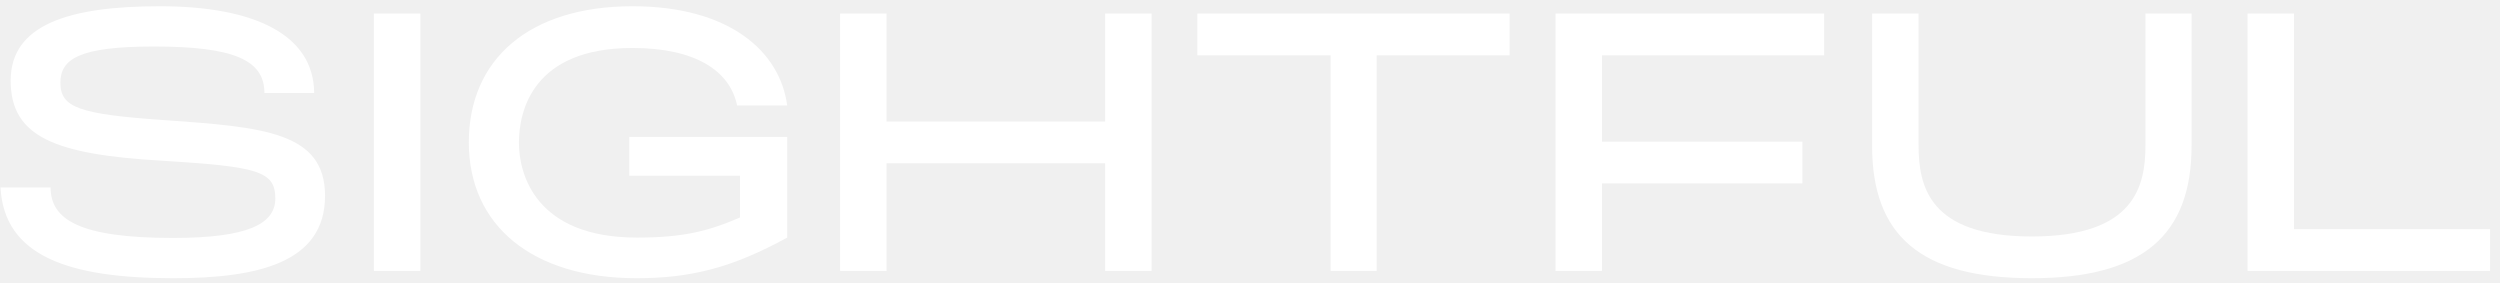
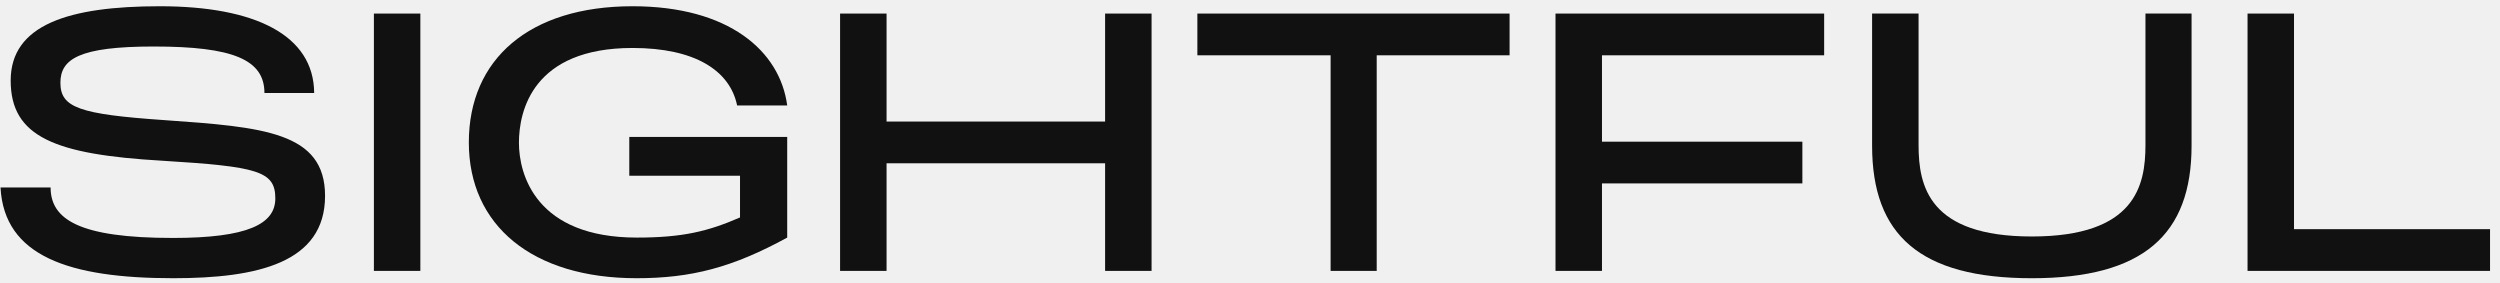
<svg xmlns="http://www.w3.org/2000/svg" width="239" height="27" viewBox="0 0 239 27" fill="none">
-   <path d="M0.048 17.919H4.837C4.837 20.963 7.544 22.748 16.533 22.748C23.682 22.748 26.32 21.418 26.32 18.969C26.32 16.344 24.619 15.925 15.492 15.365C5.254 14.77 1.02 13.09 1.02 7.701C1.02 2.347 6.607 0.597 15.284 0.597C24.342 0.597 29.999 3.327 30.034 8.891H25.279C25.279 5.706 22.294 4.447 14.694 4.447C7.579 4.447 5.774 5.636 5.774 7.911C5.774 10.29 7.579 10.92 15.665 11.48C25.14 12.145 31.075 12.6 31.075 18.724C31.075 25.128 24.619 26.597 16.568 26.597C6.607 26.597 0.395 24.498 0.048 17.919Z" fill="white" />
-   <path d="M35.744 1.297H40.187V25.898H35.744V1.297Z" fill="white" />
-   <path d="M44.819 13.615C44.819 5.671 50.581 0.597 60.472 0.597C69.669 0.597 74.562 4.867 75.256 10.081H70.467C69.773 6.721 66.406 4.587 60.472 4.587C50.928 4.587 49.609 10.605 49.609 13.65C49.609 16.694 51.24 22.713 60.888 22.713C65.261 22.713 67.69 22.118 70.745 20.788V16.799H60.159V13.09H75.256V22.713C70.016 25.583 66.059 26.597 60.853 26.597C50.893 26.597 44.819 21.558 44.819 13.615Z" fill="white" />
-   <path d="M84.755 11.62H105.648V1.297H110.09V25.898H105.648V15.61H84.755V25.898H80.313V1.297H84.755V11.62Z" fill="white" />
-   <path d="M114.468 5.287V1.297H144.315V5.287H131.612V25.898H127.205V5.287H114.468Z" fill="white" />
-   <path d="M148.707 1.297H174.389V5.287H153.149V13.545H172.307V17.534H153.149V25.898H148.707V1.297Z" fill="white" />
-   <path d="M209.514 1.297V13.93C209.514 22.433 204.898 26.597 194.243 26.597C183.554 26.597 178.973 22.468 178.973 13.93V1.297H183.415V13.86C183.415 17.779 184.387 22.608 194.243 22.608C204.134 22.608 205.106 17.744 205.106 13.86V1.297H209.514Z" fill="white" />
-   <path d="M214.865 1.297H219.307V21.908H238.048V25.898H214.865V1.297Z" fill="white" />
+   <g clip-path="url(#clip0_2097_12685)">
+     <path d="M0.049 17.919H4.838C4.838 20.963 7.545 22.748 16.534 22.748C23.683 22.748 26.321 21.418 26.321 18.969C26.321 16.344 24.62 15.924 15.493 15.364C5.255 14.77 1.021 13.09 1.021 7.701C1.021 2.347 6.608 0.597 15.285 0.597C24.343 0.597 30 3.327 30.035 8.891H25.28C25.28 5.706 22.295 4.446 14.695 4.446C7.58 4.446 5.775 5.636 5.775 7.911C5.775 10.29 7.58 10.92 15.666 11.48C25.141 12.145 31.076 12.6 31.076 18.724C31.076 25.128 24.62 26.597 16.569 26.597C6.608 26.597 0.396 24.498 0.049 17.919Z" fill="#111111" />
+     <path d="M35.744 1.297H40.186V25.898H35.744V1.297Z" fill="#111111" />
+     <path d="M44.82 13.615C44.82 5.671 50.581 0.597 60.472 0.597C69.669 0.597 74.563 4.866 75.257 10.08H70.468C69.774 6.721 66.407 4.586 60.472 4.586C50.928 4.586 49.61 10.605 49.61 13.65C49.61 16.694 51.241 22.713 60.889 22.713C65.262 22.713 67.691 22.118 70.745 20.788V16.799H60.16V13.09H75.257V22.713C70.016 25.582 66.06 26.597 60.854 26.597C50.894 26.597 44.82 21.558 44.82 13.615Z" fill="#111111" />
+     <path d="M84.755 11.62H105.648V1.297H110.09V25.898H105.648V15.61H84.755V25.898H80.312V1.297H84.755V11.62Z" fill="#111111" />
+     <path d="M114.469 5.287V1.297H144.316V5.287H131.613V25.898H127.206V5.287H114.469Z" fill="#111111" />
+     <path d="M148.707 1.297H174.389V5.287H153.149V13.545H172.307V17.534H153.149V25.898H148.707V1.297Z" fill="#111111" />
+     <path d="M209.514 1.297V13.93C209.514 22.433 204.898 26.598 194.243 26.598C183.554 26.598 178.973 22.468 178.973 13.93V1.297H183.415V13.86C183.415 17.779 184.387 22.608 194.243 22.608C204.134 22.608 205.106 17.744 205.106 13.86V1.297H209.514Z" fill="#111111" />
+     <path d="M214.865 1.297H219.307V21.908H238.048V25.898H214.865V1.297Z" fill="#111111" />
+   </g>
+   <defs>
+     <clipPath id="clip0_2097_12685">
+       <rect width="239" height="27" fill="white" />
+     </clipPath>
+   </defs>
</svg>
